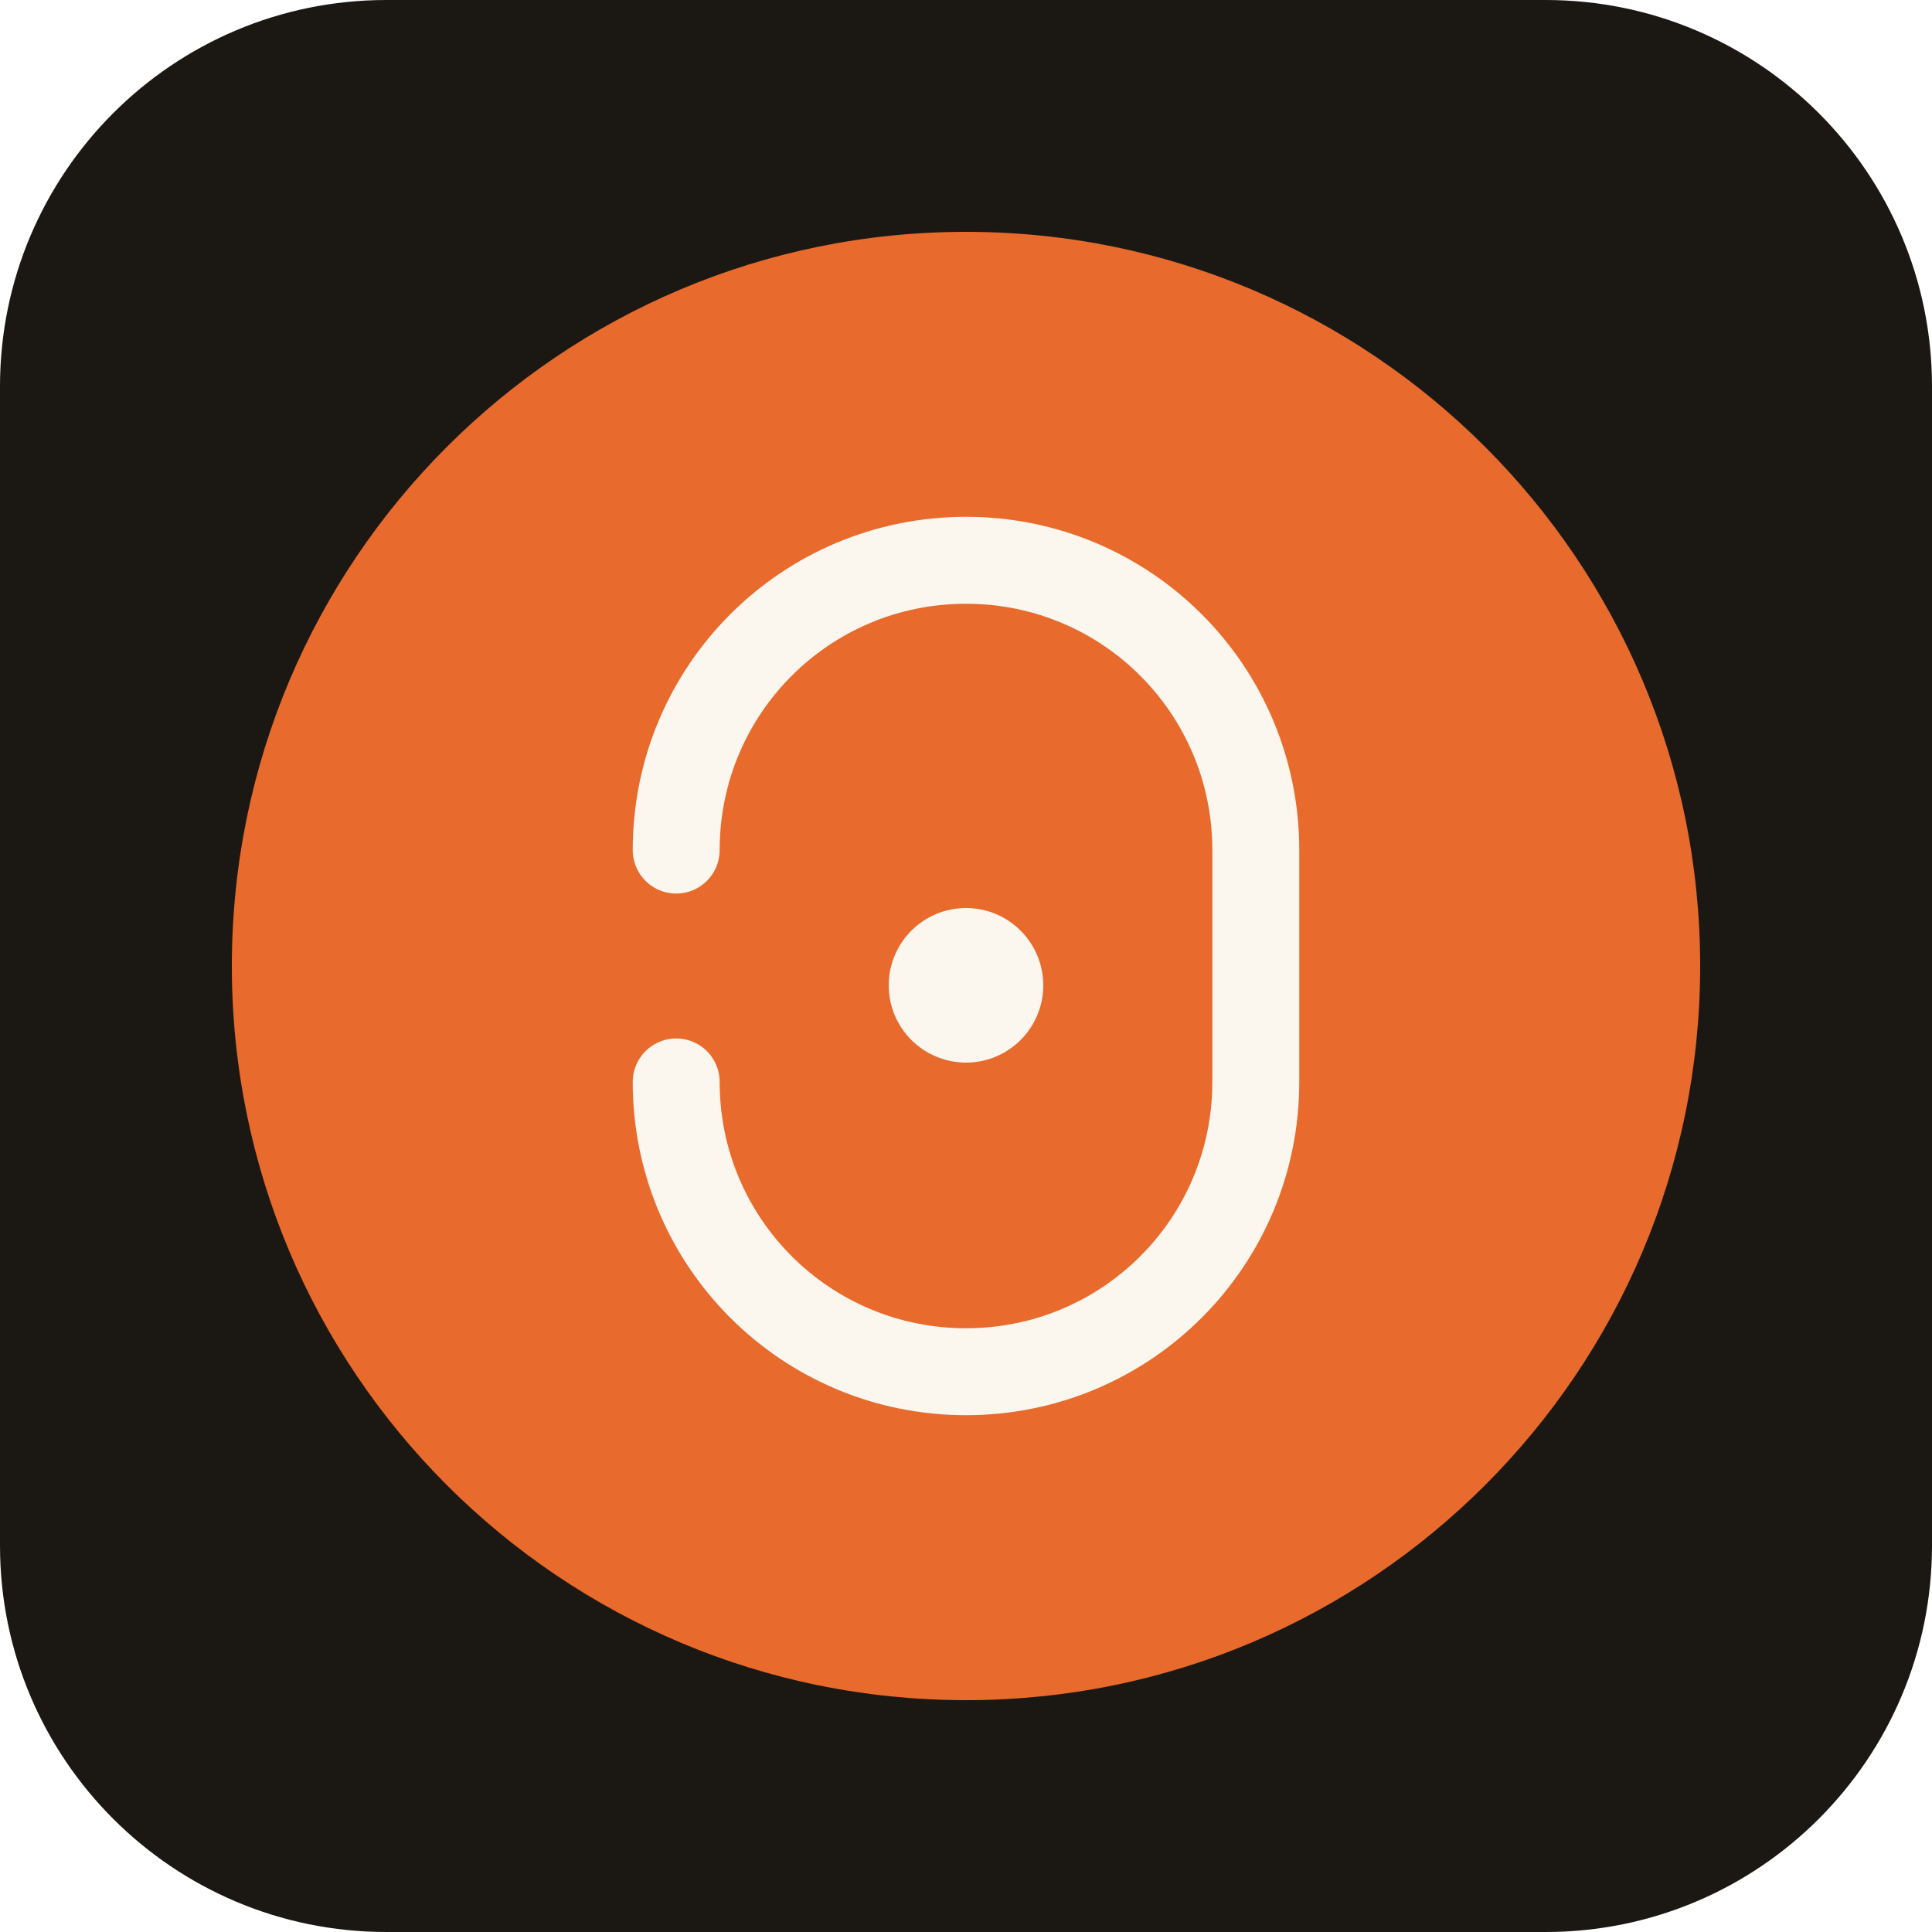
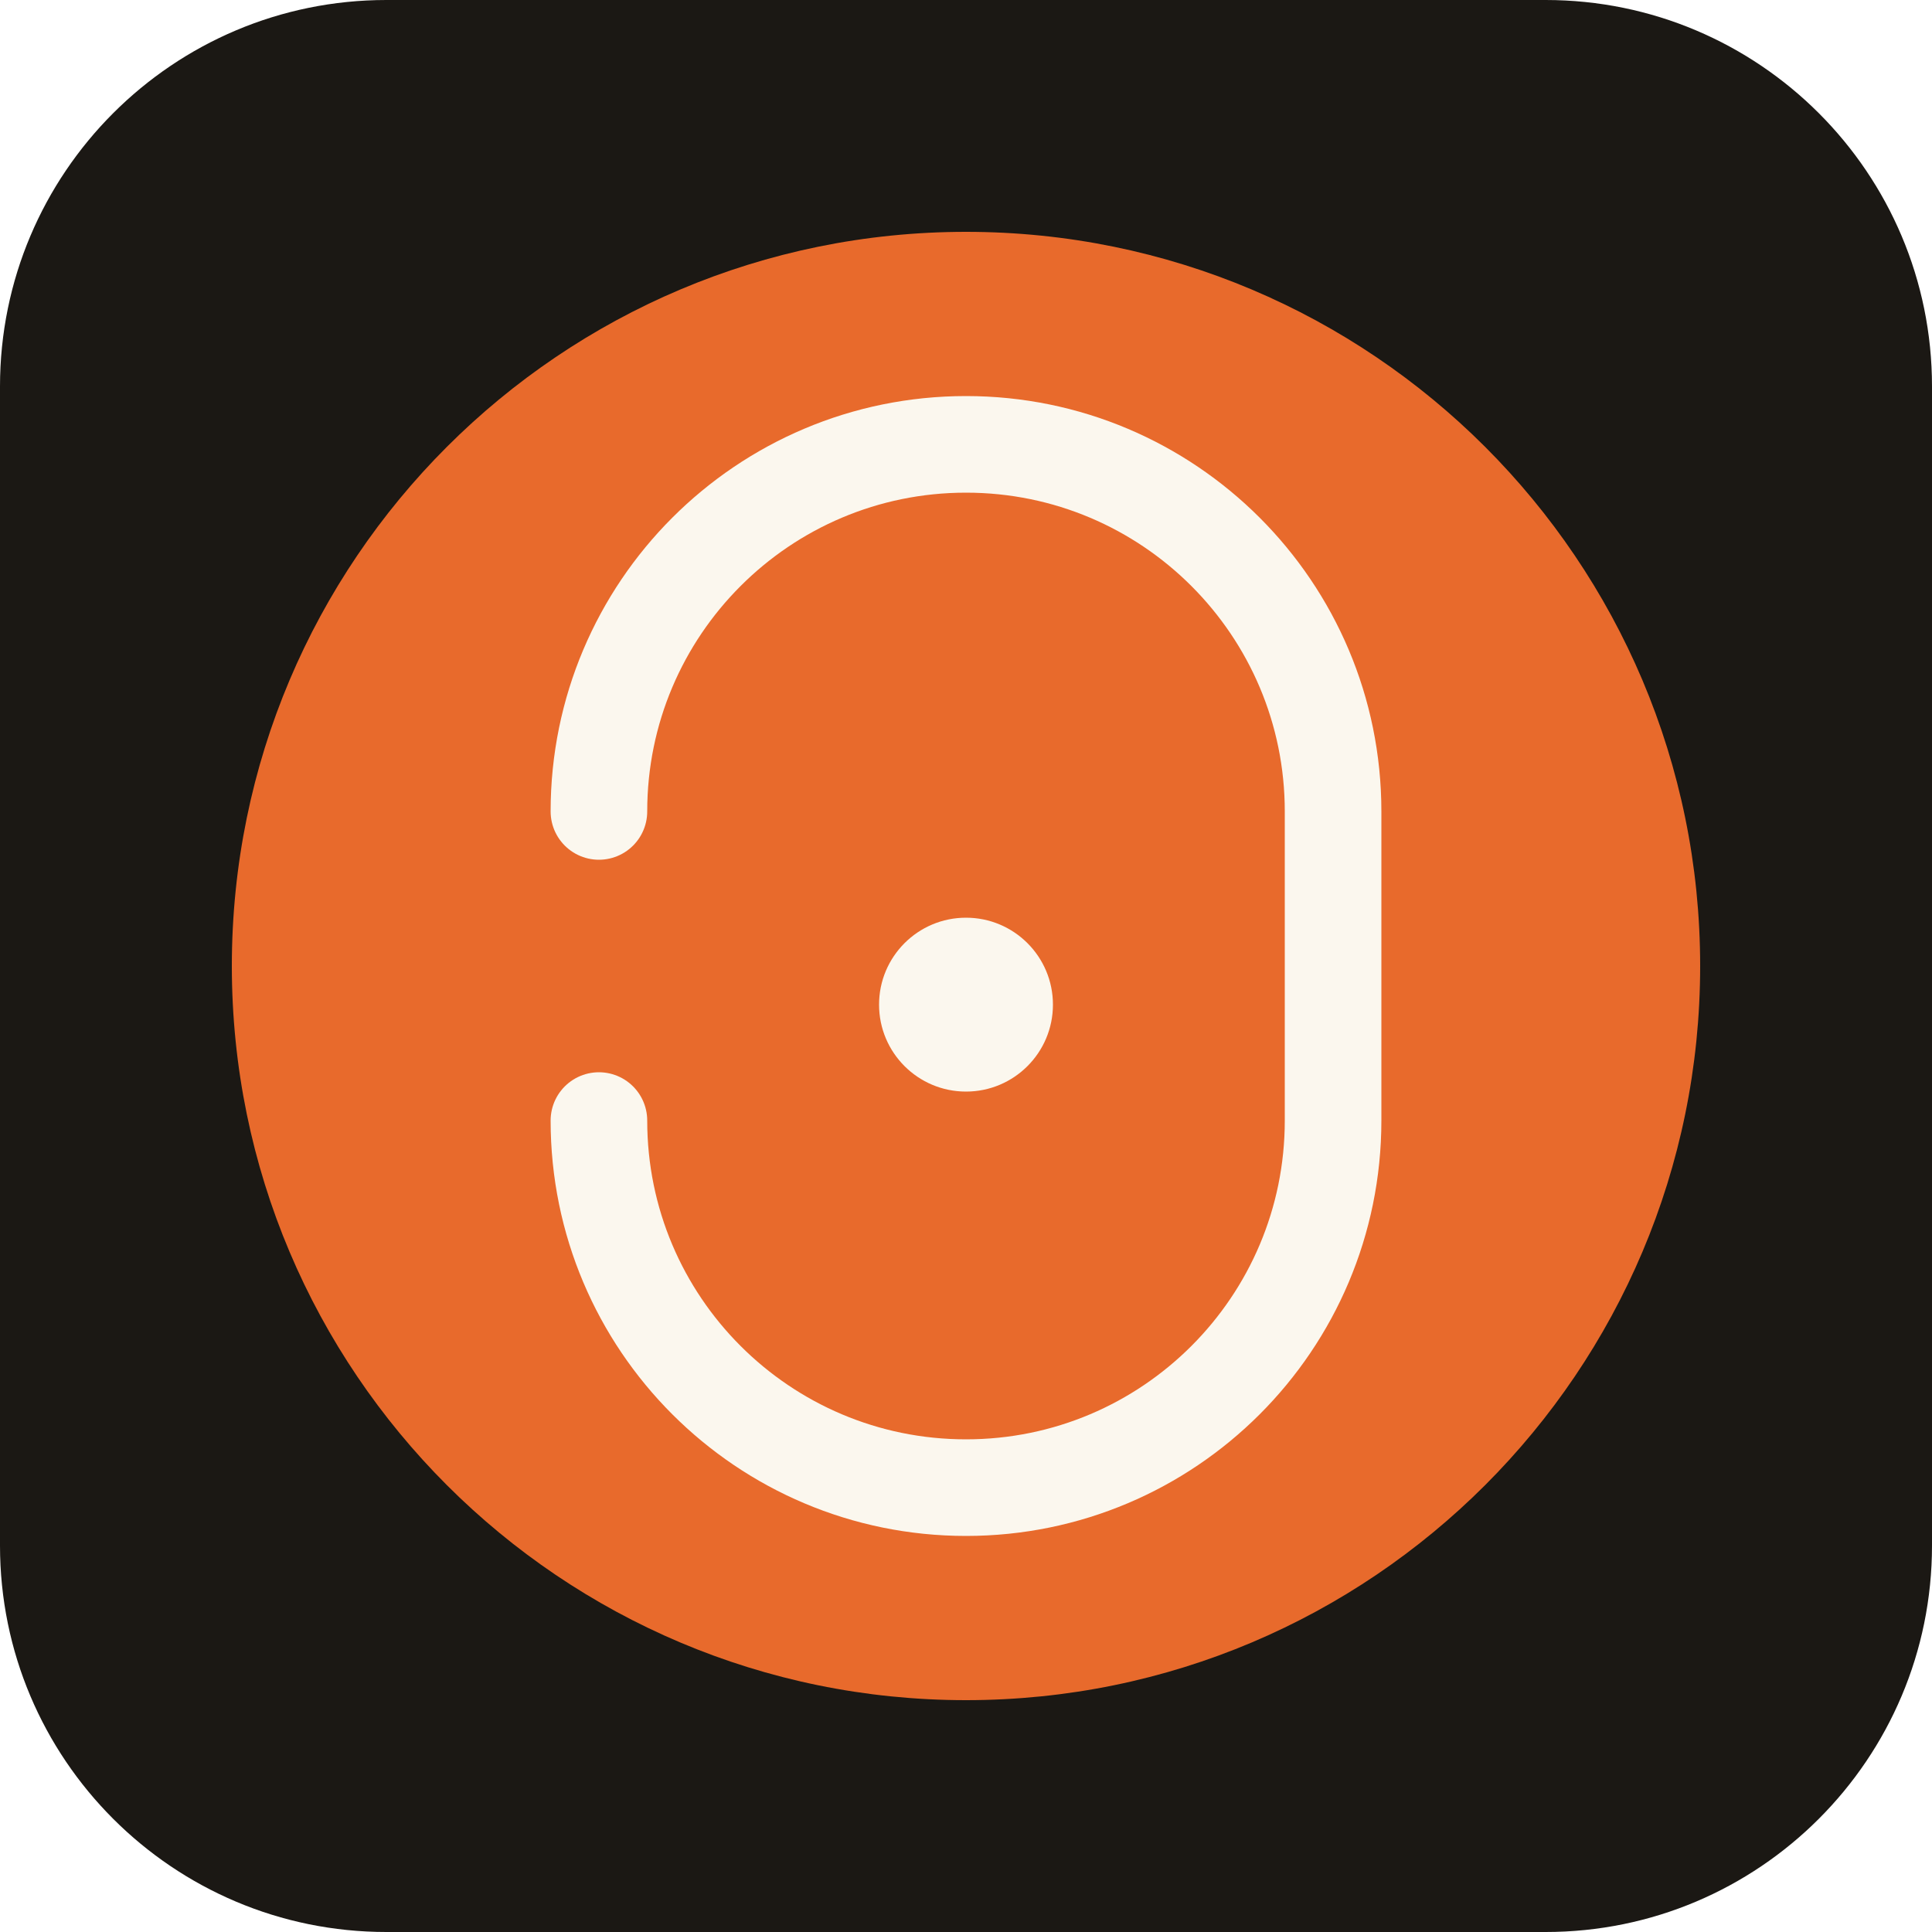
<svg xmlns="http://www.w3.org/2000/svg" viewBox="0 0 100 100">
  <rect width="100" height="100" rx="20" fill="#1B1814" />
  <circle cx="50" cy="50" r="38" fill="#E86A2C" />
-   <path d="M35 44c0-8.3 6.7-15 15-15s15 6.7 15 15v12c0 8.3-6.7 15-15 15s-15-6.7-15-15" stroke="#FBF7EE" stroke-width="4.5" fill="none" stroke-linecap="round" />
-   <circle cx="50" cy="51" r="4" fill="#FBF7EE" />
+   <path d="M31 42a19 19 0 0 1 38 0v16a19 19 0 0 1-38 0" stroke="#FBF7EE" stroke-width="5" fill="none" stroke-linecap="round" />
+   <circle cx="50" cy="52" r="4.5" fill="#FBF7EE" />
</svg>
